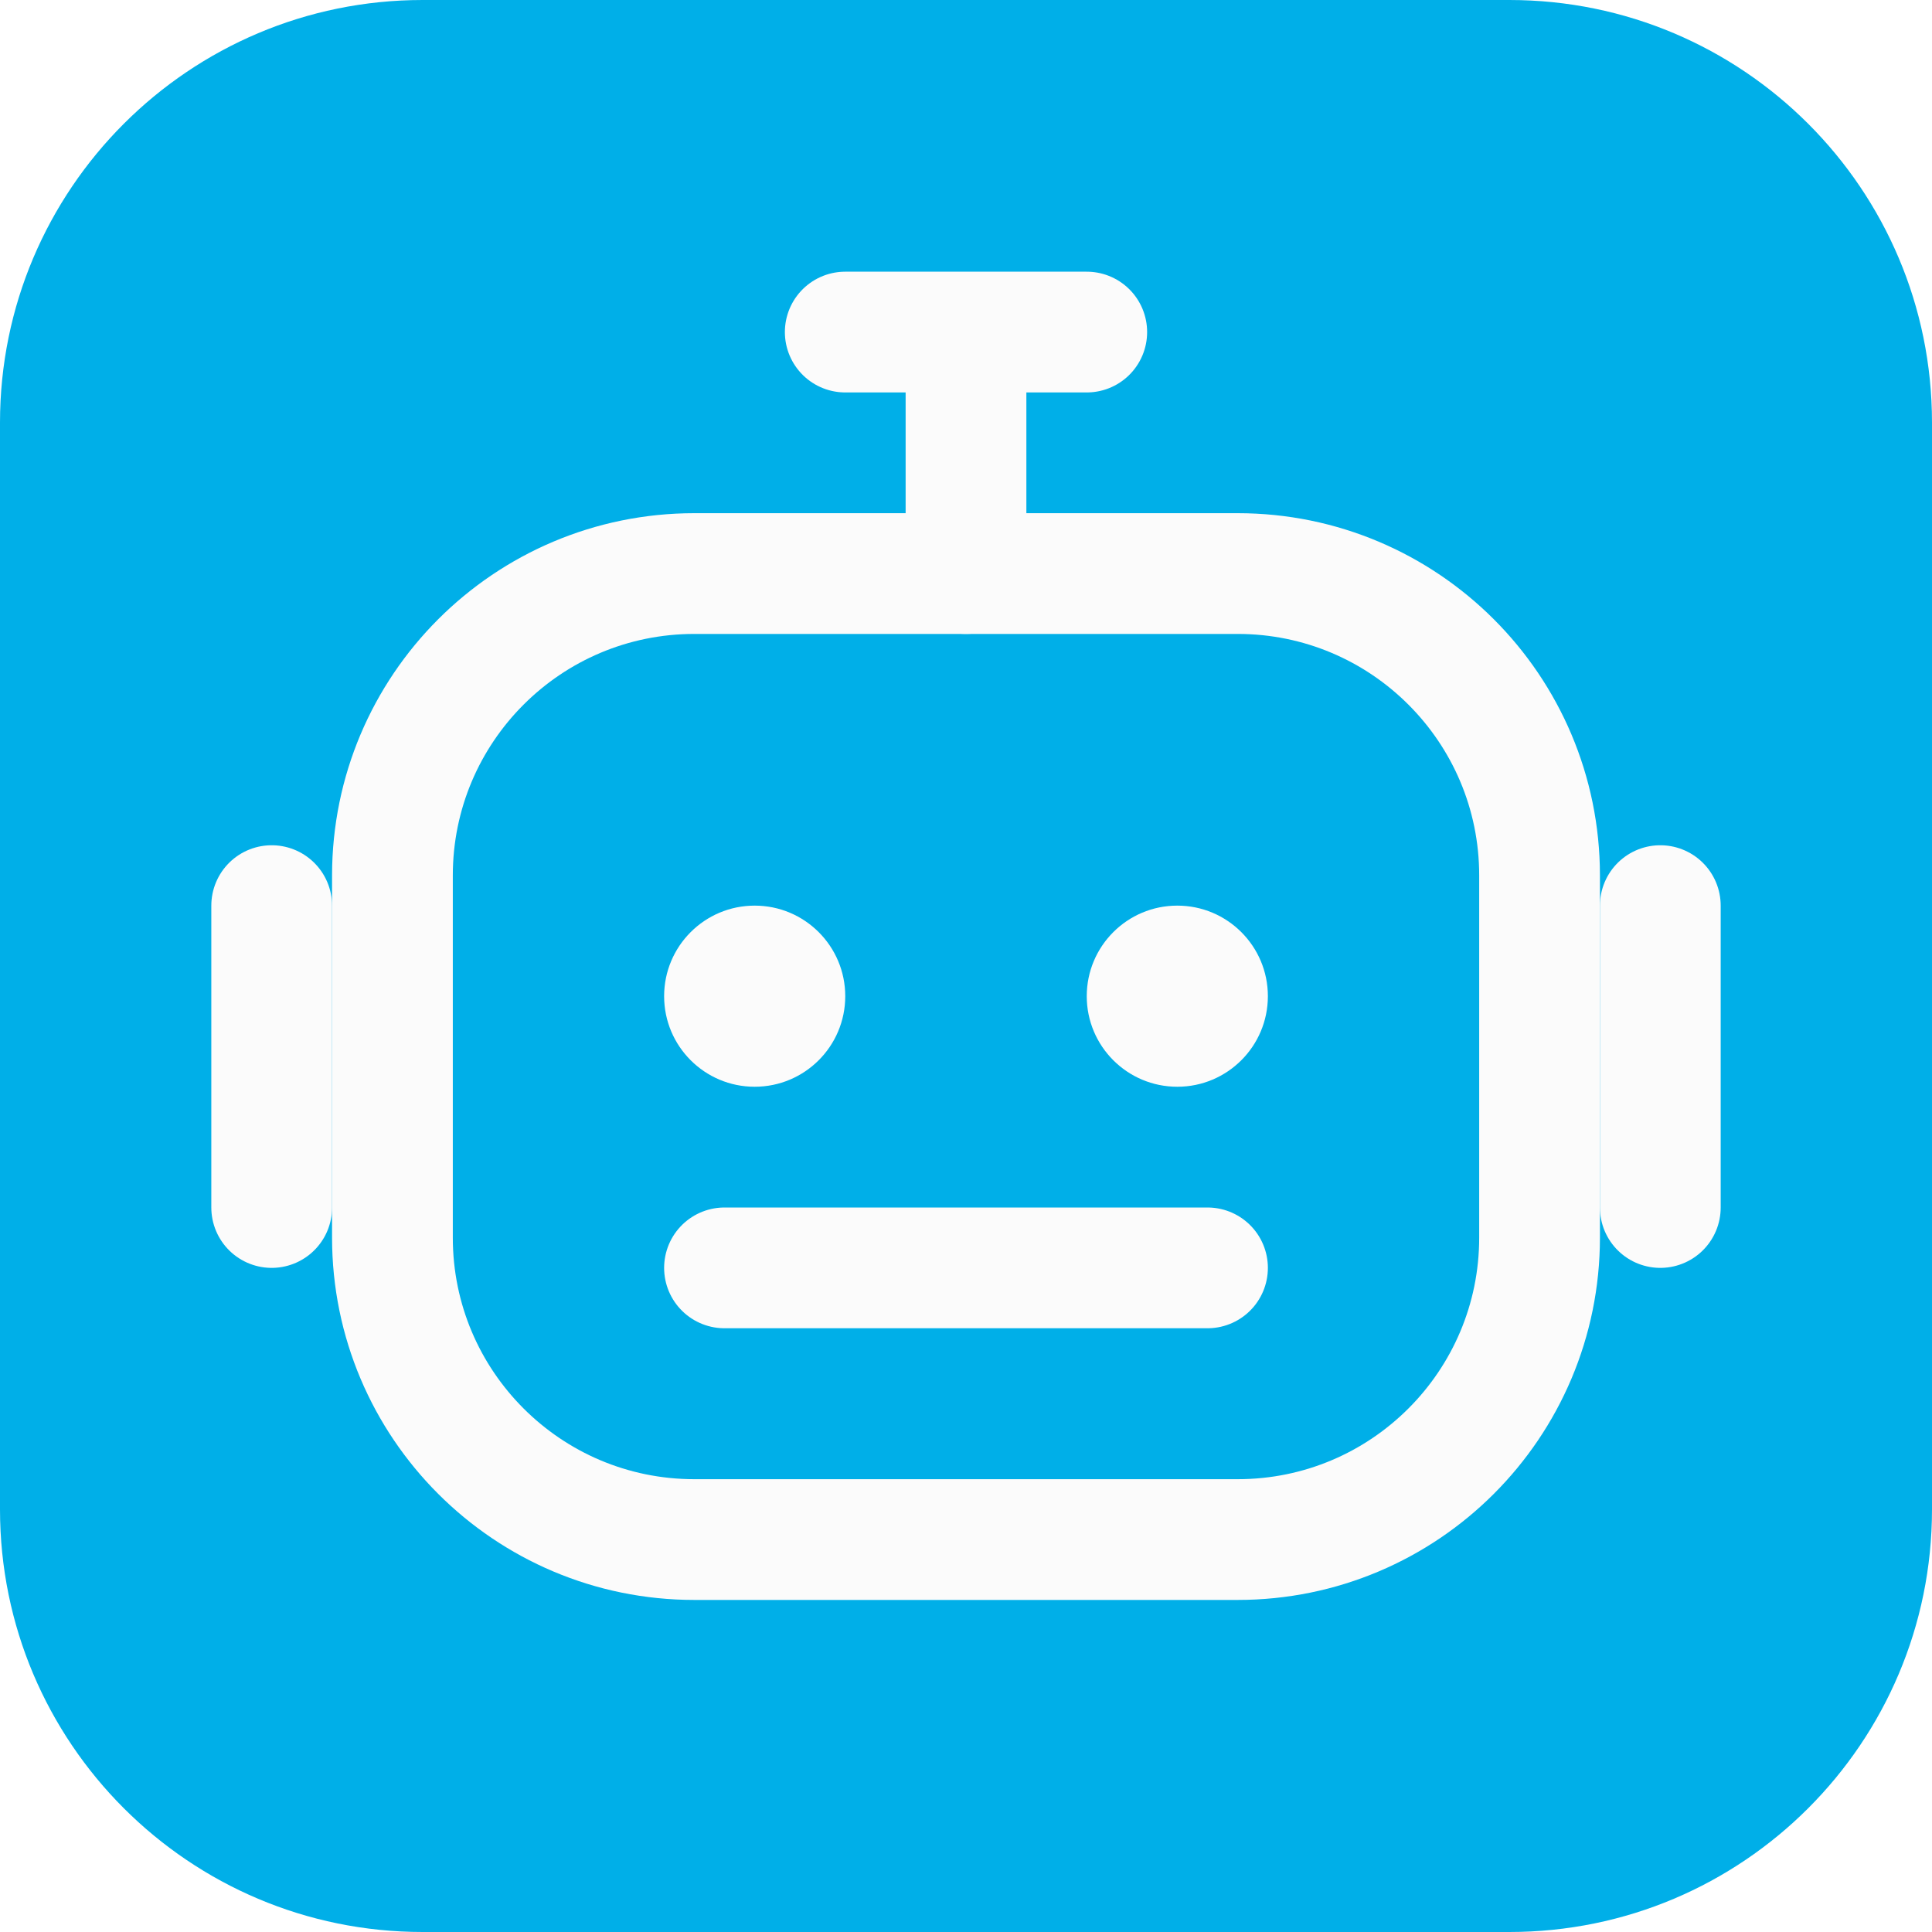
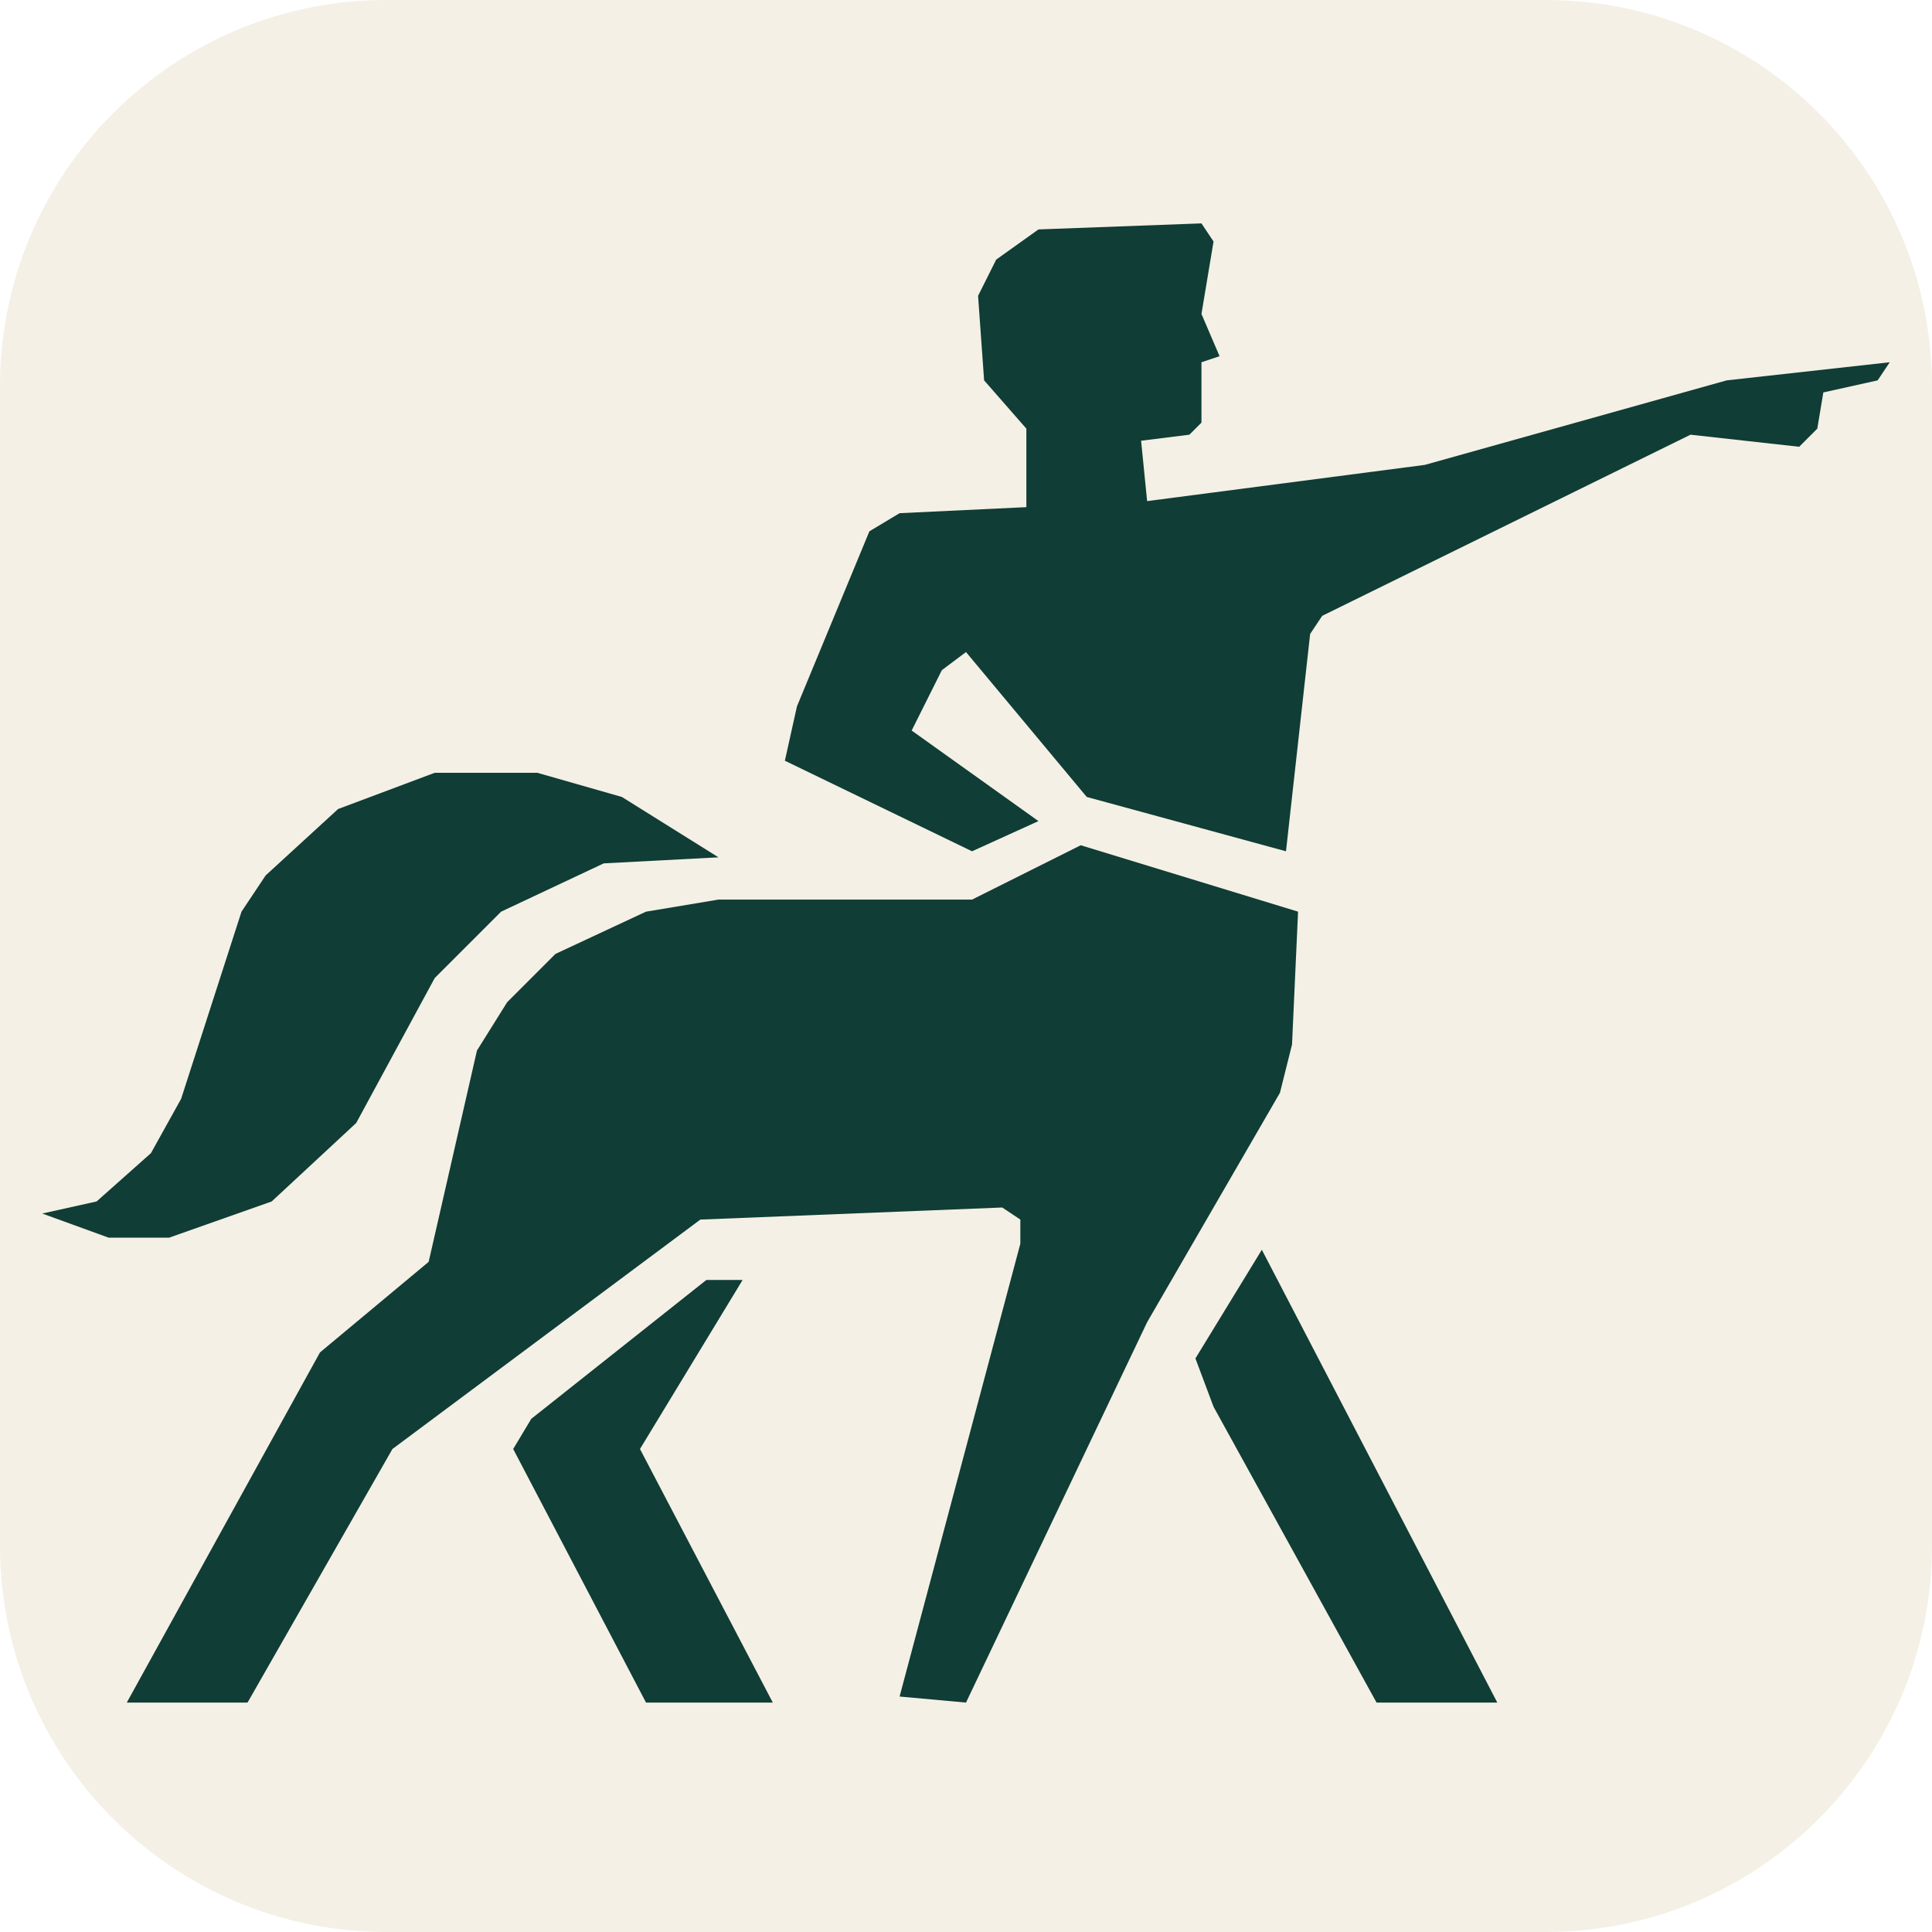
- <svg xmlns="http://www.w3.org/2000/svg" viewBox="0 0 64 64">
-   <rect width="64" height="64" rx="14" fill="#00afe8" />
-   <path d="M32 11v8m-4-8h8" stroke="#fbfbfb" stroke-width="4" stroke-linecap="round" />
-   <rect x="13" y="19" width="38" height="32" rx="10" fill="none" stroke="#fbfbfb" stroke-width="4" />
-   <circle cx="25" cy="33" r="3" fill="#fbfbfb" />
-   <circle cx="39" cy="33" r="3" fill="#fbfbfb" />
-   <path d="M24 42h16M9 30v10m46-10v10" stroke="#fbfbfb" stroke-width="4" stroke-linecap="round" />
+ <svg xmlns="http://www.w3.org/2000/svg" viewBox="0 0 320 320">
+   <rect width="320" height="320" rx="64" fill="#f4f0e5" />
+   <g fill="#103d35" fill-rule="evenodd" transform="translate(4 29)">
+     <path d="M211.0,122.0 L175.0,111.0 L157.0,120.0 L115.0,120.0 L103.0,122.0 L88.0,129.0 L80.0,137.0 L75.0,145.0 L67.0,180.0 L49.0,195.0 L17.0,253.0 L37.0,253.0 L61.0,211.0 L112.0,173.0 L162.0,171.0 L165.0,173.0 L165.0,177.0 L145.0,252.0 L156.0,253.0 L186.0,190.0 L208.0,152.0 L210.0,144.0 Z" />
+     <path d="M126.0,97.0 L157.0,112.0 L168.0,107.0 L147.0,92.0 L152.0,82.0 L156.0,79.0 L176.0,103.0 L209.0,112.0 L213.0,76.0 L215.0,73.0 L276.0,43.0 L294.0,45.0 L297.0,42.0 L298.0,36.0 L307.0,34.0 L309.0,31.0 L282.0,34.0 L232.0,48.0 L186.0,54.0 L185.0,44.0 L193.0,43.0 L195.0,41.0 L195.0,31.0 L198.0,30.0 L195.0,23.0 L197.0,11.0 L195.0,8.0 L168.0,9.0 L161.0,14.0 L158.0,20.0 L159.0,34.0 L166.0,42.0 L166.0,55.0 L145.0,56.0 L140.0,59.0 L128.0,88.0 Z" />
+     <path d="M115.0,113.0 L99.0,103.0 L85.0,99.0 L68.0,99.0 L52.0,105.0 L40.0,116.0 L36.0,122.0 L26.0,153.0 L21.0,162.0 L12.0,170.0 L3.0,172.0 L14.0,176.0 L24.0,176.0 L41.0,170.0 L55.0,157.0 L68.0,133.0 L79.0,122.0 L96.0,114.0 Z" />
+     <path d="M205.0,178.0 L194.0,196.0 L197.0,204.0 L224.0,253.0 L244.0,253.0 Z" />
+     <path d="M113.0,183.0 L84.0,206.0 L81.0,211.0 L103.0,253.0 L124.0,253.0 L102.0,211.0 L119.0,183.0 Z" />
+   </g>
</svg>
